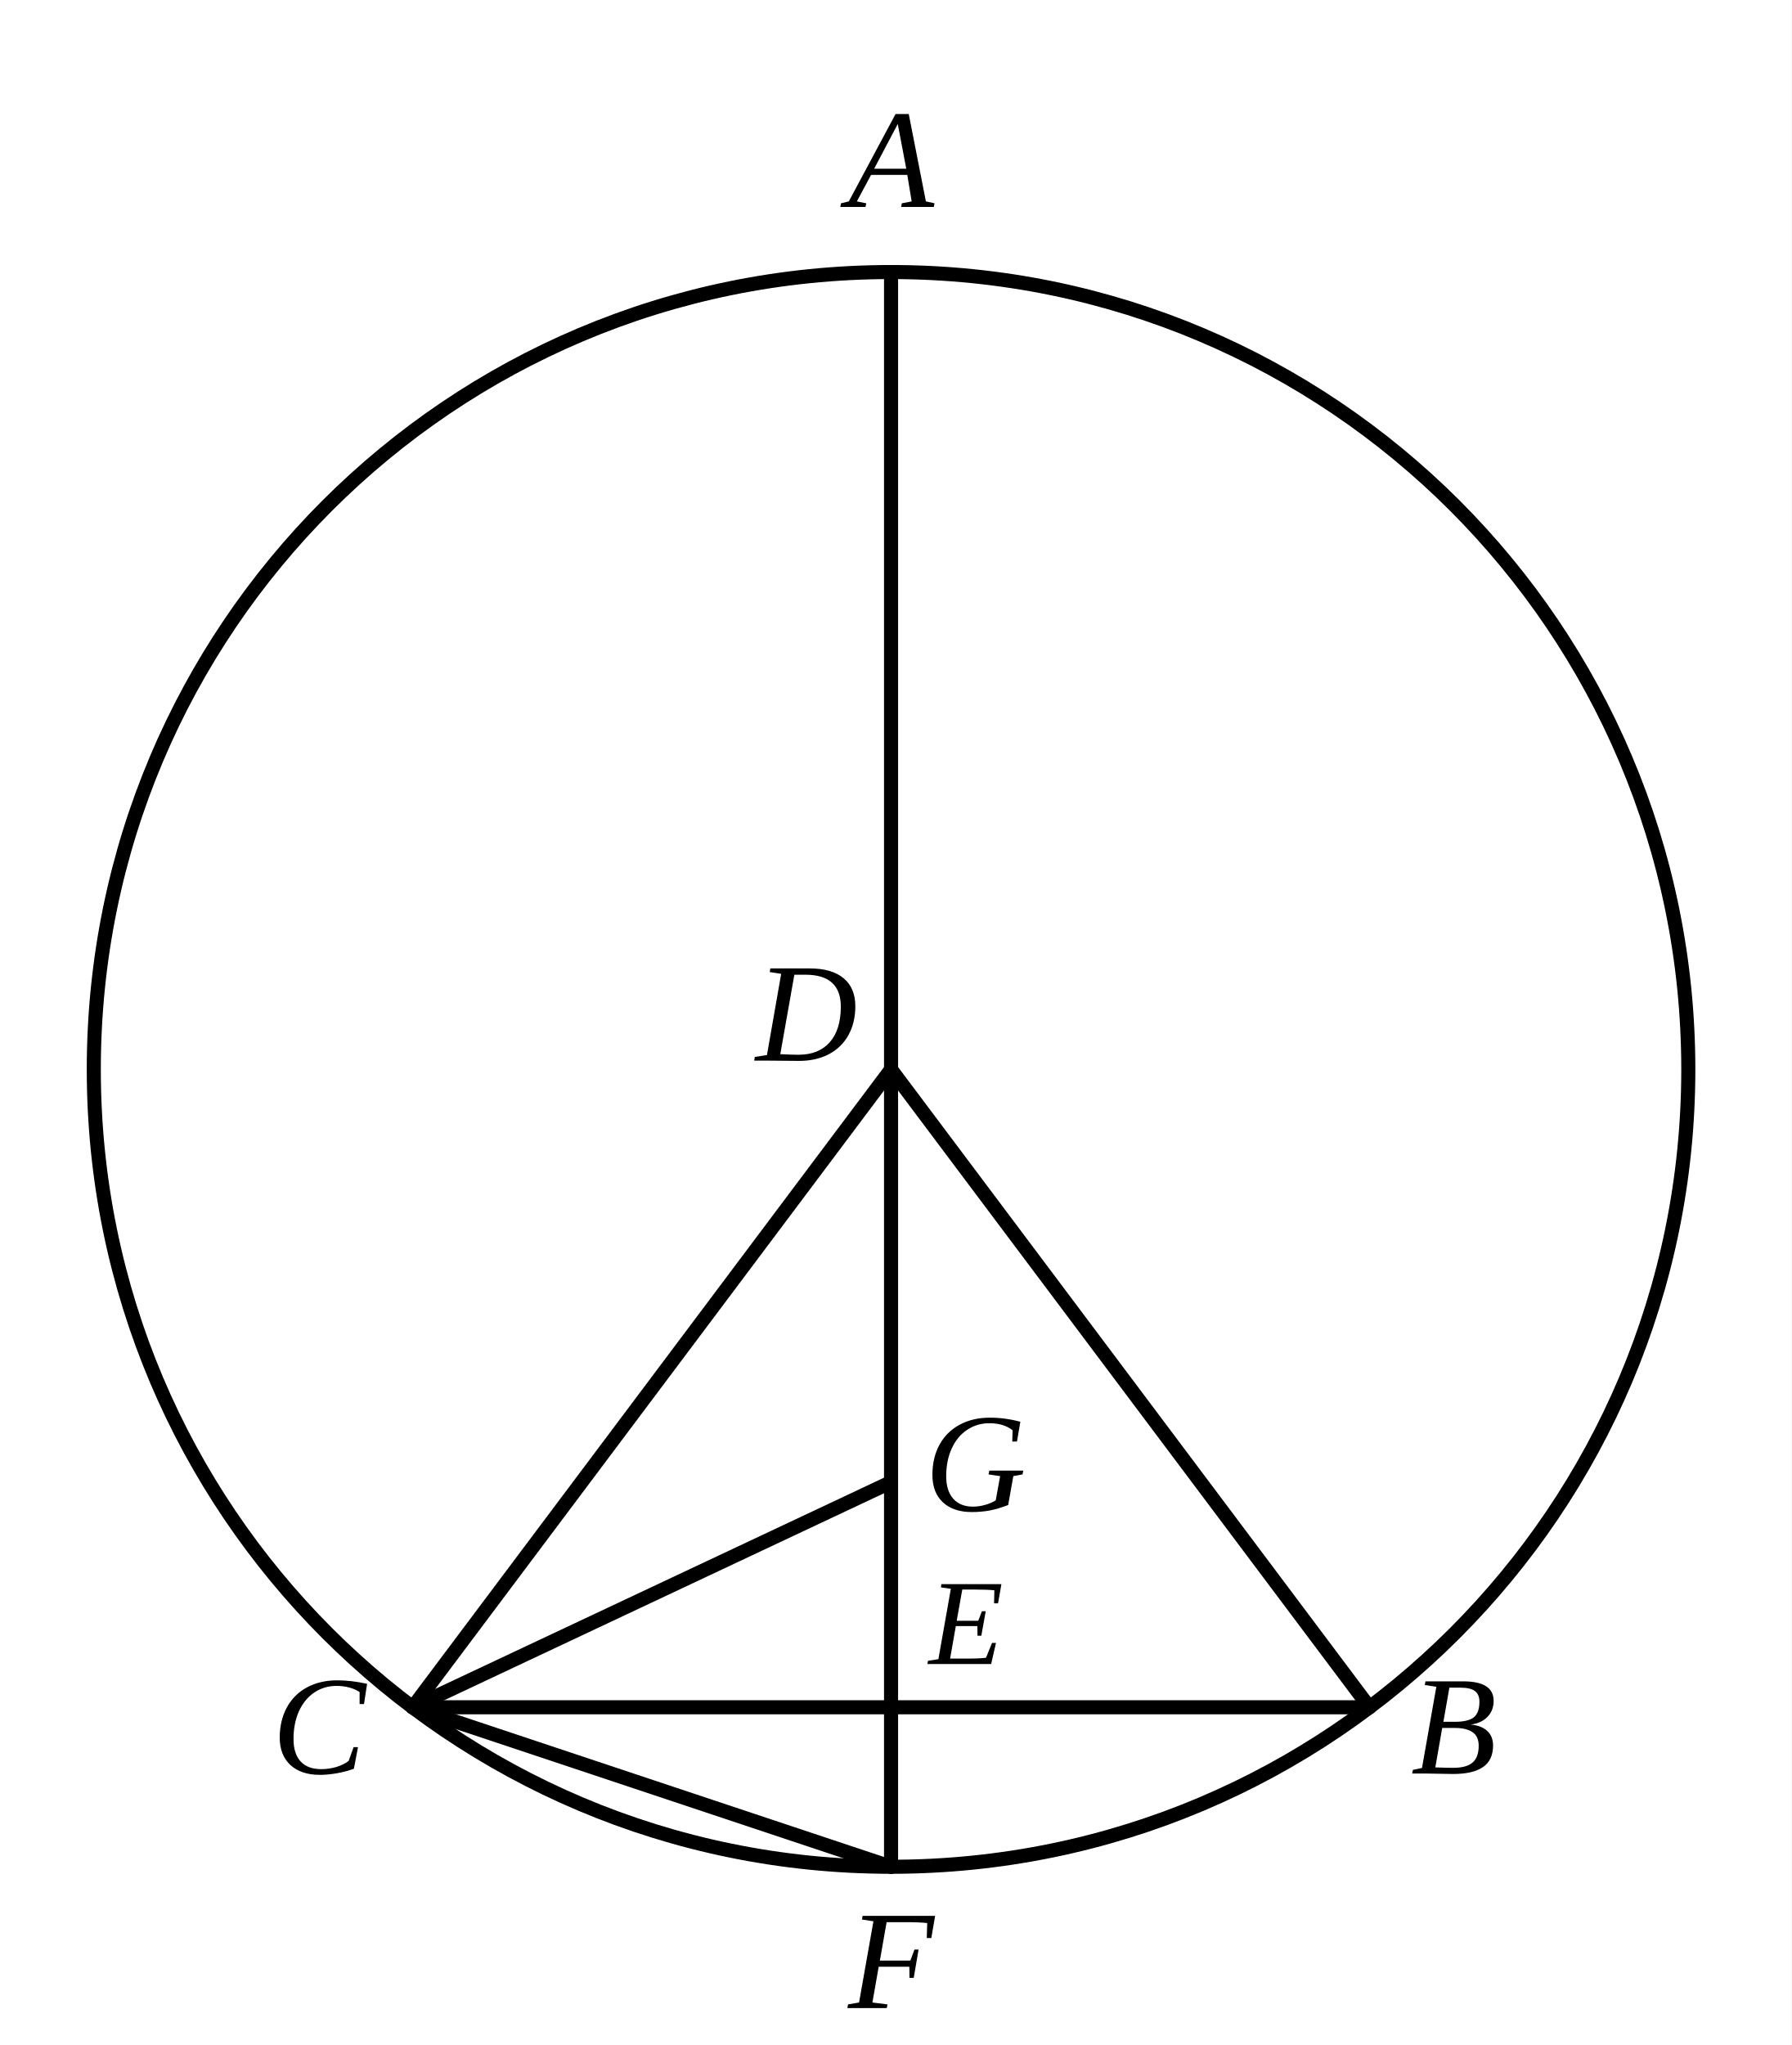
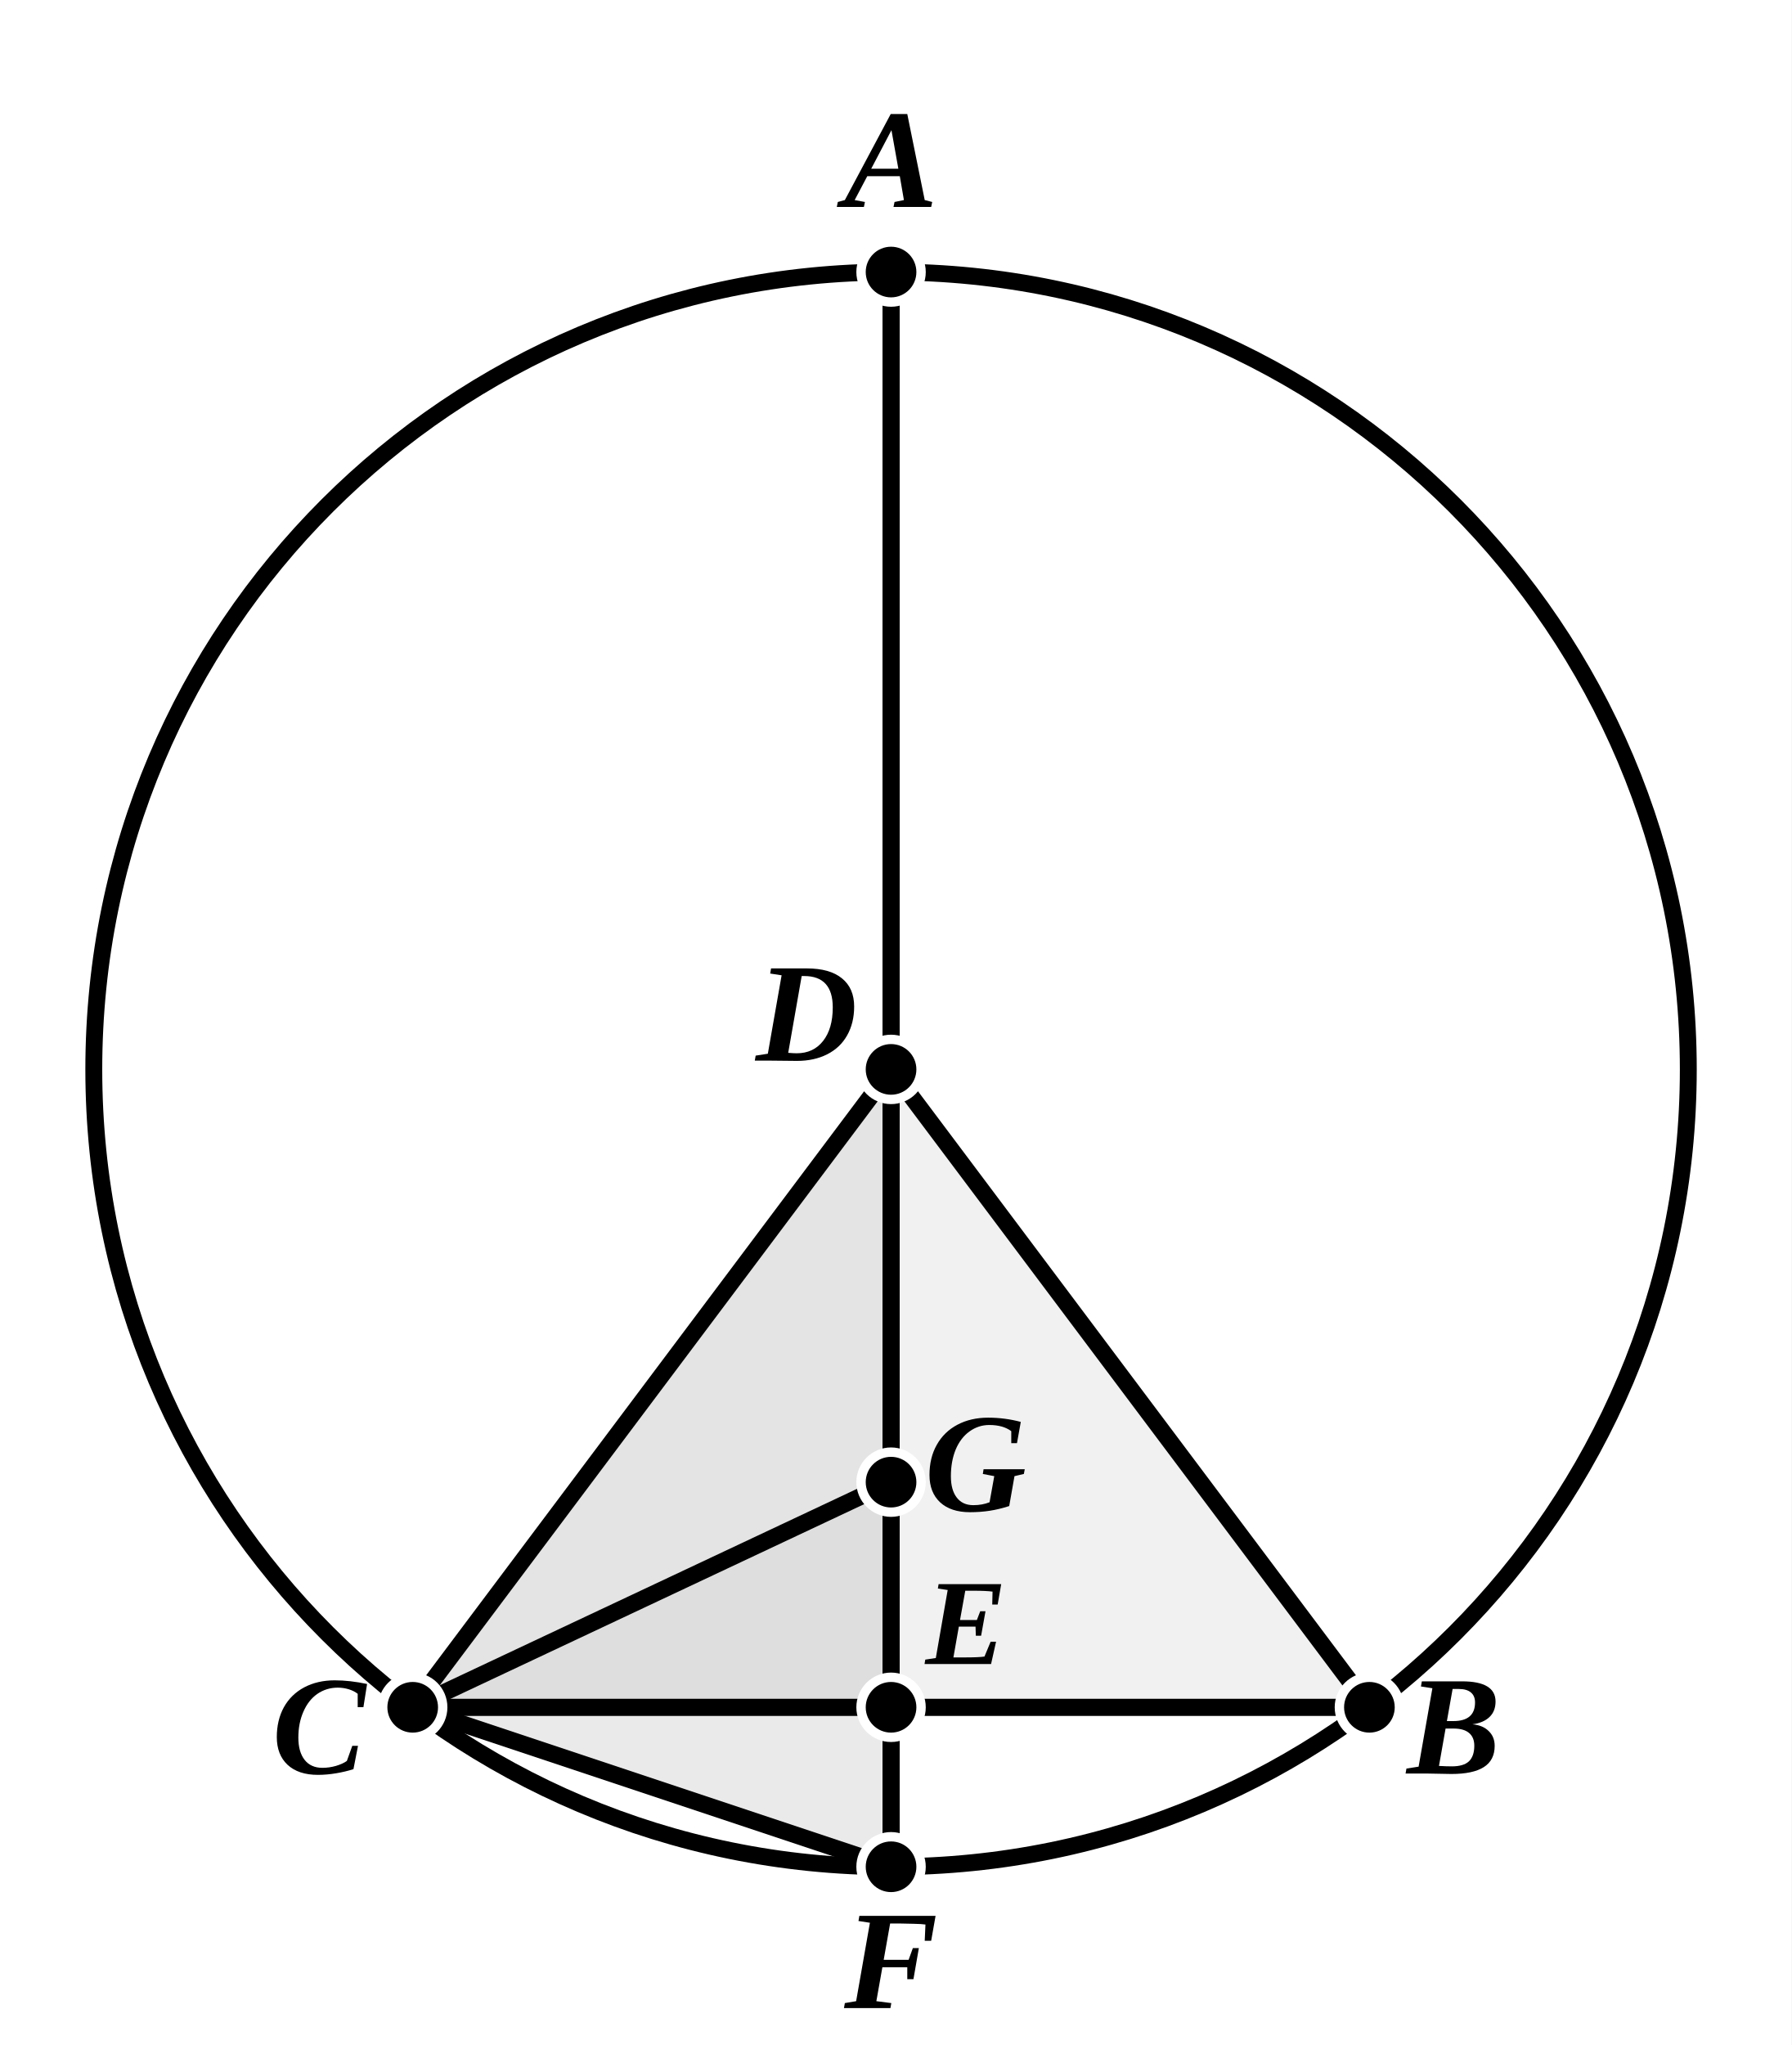
- <svg xmlns="http://www.w3.org/2000/svg" viewBox="0 0 191 218" width="100%" height="100%">
+ <svg xmlns="http://www.w3.org/2000/svg" viewBox="0 0 191 218" width="191" height="218" class="euclid-graphic" data-graphic-id="0517.g1" data-folio="0517" data-graphic="g1" data-proposition="XIV.1">
  <style>
-     .bg { fill: #ffffff; }
-     .line { stroke: #000000; stroke-width: 1.5; stroke-linecap: round; stroke-linejoin: round; fill: none; }
-     .dashed { stroke: #000000; stroke-width: 1.3; stroke-dasharray: 4,3; stroke-linecap: round; stroke-linejoin: round; fill: none; }
-     .geom:hover { stroke: #0284c7; stroke-width: 2.5; cursor: pointer; }
-     .label { font-family: "Times New Roman", Times, serif; font-size: 15px; font-style: italic; fill: #000000; text-anchor: middle; dominant-baseline: central; user-select: none; }
-     .label:hover { fill: #0284c7; font-weight: bold; cursor: pointer; }
+     .euclid-graphic {
+       font-family: 'Times New Roman', 'Georgia', serif;
+       font-style: italic;
+       background-color: #ffffff;
+     }
+     .geom-line, .geom-circle {
+       stroke: #000000;
+       stroke-width: 1.8;
+       stroke-linecap: round;
+       stroke-linejoin: round;
+       fill: none;
+       transition: stroke 0.15s, stroke-width 0.15s;
+     }
+     .geom-dashed {
+       stroke: #000000;
+       stroke-width: 1.5;
+       stroke-dasharray: 4,3;
+       stroke-linecap: round;
+       stroke-linejoin: round;
+       fill: none;
+       transition: stroke 0.15s, stroke-width 0.15s;
+     }
+     .geom-polygon {
+       fill: #000000;
+       fill-opacity: 0.03;
+       stroke: none;
+       transition: fill-opacity 0.15s;
+     }
+     .wedge, .angle {
+       fill: #ef4444;
+       fill-opacity: 0.24;
+       stroke: #ef4444;
+       stroke-width: 2;
+       stroke-linejoin: round;
+       transition: opacity 0.12s ease;
+     }
+     .geom-point {
+       fill: #000000;
+       stroke: #ffffff;
+       stroke-width: 1;
+     }
+     .geom-label {
+       font-size: 15px;
+       font-weight: bold;
+       fill: #000000;
+       text-anchor: middle;
+       dominant-baseline: central;
+       user-select: none;
+     }
+     .geom-overlay {
+       opacity: 0;
+       pointer-events: none;
+       transition: opacity 0.12s ease;
+     }
+     [data-ref]:hover, .highlight, .geom-highlight-active {
+       opacity: 1 !important;
+       stroke: #ef4444 !important;
+       stroke-width: 3.5 !important;
+       cursor: pointer;
+     }
+     text[data-ref]:hover, text.highlight, text.geom-highlight-active {
+       fill: #ef4444 !important;
+       stroke: none !important;
+     }
+     .geom-polygon:hover, .geom-polygon.highlight, polygon.geom-highlight-active,
+     path.wedge.geom-highlight-active, path.angle.geom-highlight-active {
+       opacity: 1 !important;
+       fill-opacity: 0.24 !important;
+       fill: #ef4444 !important;
+       stroke: #ef4444 !important;
+       stroke-width: 2.5 !important;
+     }
+     .geom-point:hover, .geom-point.highlight, circle.geom-point.geom-highlight-active {
+       r: 5.0 !important;
+       fill: #ef4444 !important;
+       stroke: #ffffff !important;
+       stroke-width: 1.5 !important;
+     }
  </style>
-   <rect class="bg" width="191" height="218" />
-   <circle class="line geom" cx="95" cy="114" r="85" />
-   <line class="line geom" x1="95" y1="29" x2="95" y2="199" />
-   <line class="line geom" x1="44" y1="182" x2="146" y2="182" />
-   <line class="line geom" x1="95" y1="114" x2="44" y2="182" />
-   <line class="line geom" x1="95" y1="114" x2="146" y2="182" />
-   <line class="line geom" x1="44" y1="182" x2="95" y2="158" />
-   <line class="line geom" x1="44" y1="182" x2="95" y2="199" />
-   <text class="label" x="95" y="17">A</text>
-   <text class="label" x="86" y="108">D</text>
-   <text class="label" x="104" y="156">G</text>
-   <text class="label" x="34" y="184">C</text>
-   <text class="label" x="103" y="173" style="font-size: 13px;">E</text>
-   <text class="label" x="155" y="184">B</text>
-   <text class="label" x="95" y="209">F</text>
+   <rect width="100%" height="100%" fill="#ffffff" />
+   <g id="elements">
+     <circle id="el-cir-ABC" data-ref="( A B C )" data-aliases="( D A ) | ( D F ) | ( D B ) | ( D C ) | ( A C F B )" data-type="circle" cx="95.0" cy="114.0" r="85.0" class="geom-circle" />
+   </g>
+   <g id="graphics">
+     <path id="el-arc-BFC" data-ref="( B F C )" data-aliases="( C F B )" data-type="arc" d="M 44.0,182.0 A 85.0,85.0 0 0,0 146.0,182.0" class="geom-circle geom-overlay" />
+     <path id="el-arc-ACF" data-ref="( A C F )" data-aliases="( F C A )" data-type="arc" d="M 95.0,29.0 A 85.0,85.0 0 0,0 95.0,199.0" class="geom-circle geom-overlay" />
+     <path id="el-arc-FC" data-ref="( F C )" data-aliases="( C F )" data-type="arc" d="M 44.0,182.0 A 85.0,85.0 0 0,0 95.0,199.0" class="geom-circle geom-overlay" />
+     <path id="el-arc-AC" data-ref="( A C )" data-aliases="( C A )" data-type="arc" d="M 95.0,29.0 A 85.0,85.0 0 0,0 44.0,182.0" class="geom-circle geom-overlay" />
+     <polygon id="el-poly-DBC" data-ref="&lt; D B C &gt;" data-aliases="&lt; B C D &gt; | &lt; C D B &gt;" data-type="polygon" points="95.0,114.0 146.0,182.0 44.0,182.0" class="geom-polygon" />
+     <polygon id="el-poly-DCE" data-ref="&lt; D C E &gt;" data-aliases="&lt; C D E &gt; | &lt; C E D &gt;" data-type="polygon" points="95.0,114.0 44.0,182.0 95.0,182.0" class="geom-polygon" />
+     <polygon id="el-poly-DBE" data-ref="&lt; D B E &gt;" data-aliases="&lt; B D E &gt; | &lt; B E D &gt;" data-type="polygon" points="95.0,114.0 146.0,182.0 95.0,182.0" class="geom-polygon" />
+     <polygon id="el-poly-CDG" data-ref="&lt; C D G &gt;" data-aliases="&lt; D C G &gt; | &lt; D G C &gt;" data-type="polygon" points="44.0,182.0 95.0,114.0 95.0,158.0" class="geom-polygon" />
+     <polygon id="el-poly-CGF" data-ref="&lt; C G F &gt;" data-aliases="&lt; G C F &gt; | &lt; F C G &gt;" data-type="polygon" points="44.0,182.0 95.0,158.0 95.0,199.0" class="geom-polygon" />
+     <polygon id="el-poly-CEG" data-ref="&lt; C E G &gt;" data-aliases="&lt; G E C &gt; | &lt; E C G &gt;" data-type="polygon" points="44.0,182.0 95.0,182.0 95.0,158.0" class="geom-polygon" />
+     <polygon id="el-poly-CEF" data-ref="&lt; C E F &gt;" data-aliases="&lt; F E C &gt; | &lt; E C F &gt;" data-type="polygon" points="44.0,182.0 95.0,182.0 95.0,199.0" class="geom-polygon" />
+     <polygon id="el-poly-DCF" data-ref="&lt; D C F &gt;" data-aliases="&lt; C D F &gt; | &lt; F D C &gt;" data-type="polygon" points="95.0,114.0 44.0,182.0 95.0,199.0" class="geom-polygon" />
+     <line id="el-seg-AF" data-ref="/ A F /" data-aliases="/ F A /" data-type="segment" x1="95.0" y1="29.0" x2="95.0" y2="199.0" class="geom-line" />
+     <line id="el-seg-AD" data-ref="/ A D /" data-aliases="/ D A /" data-type="segment" x1="95.0" y1="29.0" x2="95.0" y2="114.0" class="geom-line" />
+     <line id="el-seg-AG" data-ref="/ A G /" data-aliases="/ G A /" data-type="segment" x1="95.0" y1="29.0" x2="95.0" y2="158.0" class="geom-line" />
+     <line id="el-seg-AE" data-ref="/ A E /" data-aliases="/ E A /" data-type="segment" x1="95.0" y1="29.0" x2="95.0" y2="182.0" class="geom-line" />
+     <line id="el-seg-DF" data-ref="/ D F /" data-aliases="/ F D /" data-type="segment" x1="95.0" y1="114.0" x2="95.0" y2="199.0" class="geom-line" />
+     <line id="el-seg-DE" data-ref="/ D E /" data-aliases="/ E D /" data-type="segment" x1="95.0" y1="114.0" x2="95.0" y2="182.0" class="geom-line" />
+     <line id="el-seg-DG" data-ref="/ D G /" data-aliases="/ G D /" data-type="segment" x1="95.0" y1="114.0" x2="95.0" y2="158.0" class="geom-line" />
+     <line id="el-seg-GF" data-ref="/ G F /" data-aliases="/ F G /" data-type="segment" x1="95.0" y1="158.0" x2="95.0" y2="199.0" class="geom-line" />
+     <line id="el-seg-GE" data-ref="/ G E /" data-aliases="/ E G /" data-type="segment" x1="95.0" y1="158.0" x2="95.0" y2="182.0" class="geom-line" />
+     <line id="el-seg-EF" data-ref="/ E F /" data-aliases="/ F E /" data-type="segment" x1="95.0" y1="182.0" x2="95.0" y2="199.0" class="geom-line" />
+     <line id="el-seg-BC" data-ref="/ B C /" data-aliases="/ C B /" data-type="segment" x1="146.0" y1="182.0" x2="44.0" y2="182.0" class="geom-line" />
+     <line id="el-seg-CE" data-ref="/ C E /" data-aliases="/ E C /" data-type="segment" x1="44.0" y1="182.0" x2="95.0" y2="182.0" class="geom-line" />
+     <line id="el-seg-EB" data-ref="/ E B /" data-aliases="/ B E /" data-type="segment" x1="95.0" y1="182.0" x2="146.0" y2="182.0" class="geom-line" />
+     <line id="el-seg-DC" data-ref="/ D C /" data-aliases="/ C D /" data-type="segment" x1="95.0" y1="114.0" x2="44.0" y2="182.0" class="geom-line" />
+     <line id="el-seg-DB" data-ref="/ D B /" data-aliases="/ B D /" data-type="segment" x1="95.0" y1="114.0" x2="146.0" y2="182.0" class="geom-line" />
+     <line id="el-seg-GC" data-ref="/ G C /" data-aliases="/ C G /" data-type="segment" x1="95.0" y1="158.0" x2="44.0" y2="182.0" class="geom-line" />
+     <line id="el-seg-CF" data-ref="/ C F /" data-aliases="/ F C /" data-type="segment" x1="44.0" y1="182.0" x2="95.0" y2="199.0" class="geom-line" />
+     <path id="el-ang-ADC" data-ref="&lt; A D C )" data-aliases="&lt; C D A )" data-type="angle" d="M 95.0,114.0 L 95.0,98.0 A 16.0,16.0 0 0,0 85.4,126.8 Z" class="wedge angle geom-overlay" />
+     <path id="el-ang-CDF" data-ref="&lt; C D F )" data-aliases="&lt; F D C ) | &lt; C D E ) | &lt; E D C )" data-type="angle" d="M 95.0,114.0 L 83.0,130.0 A 20.0,20.0 0 0,0 95.0,134.0 Z" class="wedge angle geom-overlay" />
+     <path id="el-ang-CDG" data-ref="&lt; C D G )" data-aliases="&lt; G D C )" data-type="angle" d="M 95.0,114.0 L 83.0,130.0 A 20.0,20.0 0 0,0 95.0,134.0 Z" class="wedge angle geom-overlay" />
+     <path id="el-ang-AFC" data-ref="&lt; A F C )" data-aliases="&lt; C F A ) | &lt; D F C ) | &lt; C F D )" data-type="angle" d="M 95.0,199.0 L 95.0,183.0 A 16.0,16.0 0 0,0 79.8,193.9 Z" class="wedge angle geom-overlay" />
+     <path id="el-ang-CGF" data-ref="&lt; C G F )" data-aliases="&lt; F G C ) | &lt; C G E ) | &lt; E G C )" data-type="angle" d="M 95.0,158.0 L 80.5,164.8 A 16.0,16.0 0 0,0 95.0,174.0 Z" class="wedge angle geom-overlay" />
+     <path id="el-ang-DCG" data-ref="&lt; D C G )" data-aliases="&lt; G C D )" data-type="angle" d="M 44.0,182.0 L 57.2,164.4 A 22.0,22.0 0 0,1 63.9,172.6 Z" class="wedge angle geom-overlay" />
+   </g>
+   <g id="highlights" style="pointer-events: none;">
+     <circle id="hl-cir-ABC" data-ref="( A B C )" data-aliases="( D A ) | ( D F ) | ( D B ) | ( D C ) | ( A C F B )" cx="95.0" cy="114.0" r="85.0" class="geom-circle geom-overlay" />
+     <path id="hl-arc-BFC" data-ref="( B F C )" data-aliases="( C F B )" d="M 44.0,182.0 A 85.0,85.0 0 0,0 146.0,182.0" class="geom-circle geom-overlay" />
+     <path id="hl-arc-ACF" data-ref="( A C F )" data-aliases="( F C A )" d="M 95.0,29.0 A 85.0,85.0 0 0,0 95.0,199.0" class="geom-circle geom-overlay" />
+     <path id="hl-arc-FC" data-ref="( F C )" data-aliases="( C F )" d="M 44.0,182.0 A 85.0,85.0 0 0,0 95.0,199.0" class="geom-circle geom-overlay" />
+     <path id="hl-arc-AC" data-ref="( A C )" data-aliases="( C A )" d="M 95.0,29.0 A 85.0,85.0 0 0,0 44.0,182.0" class="geom-circle geom-overlay" />
+     <polygon id="hl-poly-DBC" data-ref="&lt; D B C &gt;" data-aliases="&lt; B C D &gt; | &lt; C D B &gt;" points="95.0,114.0 146.0,182.0 44.0,182.0" class="geom-polygon geom-overlay" />
+     <polygon id="hl-poly-DCE" data-ref="&lt; D C E &gt;" data-aliases="&lt; C D E &gt; | &lt; C E D &gt;" points="95.0,114.0 44.0,182.0 95.0,182.0" class="geom-polygon geom-overlay" />
+     <polygon id="hl-poly-DBE" data-ref="&lt; D B E &gt;" data-aliases="&lt; B D E &gt; | &lt; B E D &gt;" points="95.0,114.0 146.0,182.0 95.0,182.0" class="geom-polygon geom-overlay" />
+     <polygon id="hl-poly-CDG" data-ref="&lt; C D G &gt;" data-aliases="&lt; D C G &gt; | &lt; D G C &gt;" points="44.0,182.0 95.0,114.0 95.0,158.0" class="geom-polygon geom-overlay" />
+     <polygon id="hl-poly-CGF" data-ref="&lt; C G F &gt;" data-aliases="&lt; G C F &gt; | &lt; F C G &gt;" points="44.0,182.0 95.0,158.0 95.0,199.0" class="geom-polygon geom-overlay" />
+     <polygon id="hl-poly-CEG" data-ref="&lt; C E G &gt;" data-aliases="&lt; G E C &gt; | &lt; E C G &gt;" points="44.0,182.0 95.0,182.0 95.0,158.0" class="geom-polygon geom-overlay" />
+     <polygon id="hl-poly-CEF" data-ref="&lt; C E F &gt;" data-aliases="&lt; F E C &gt; | &lt; E C F &gt;" points="44.0,182.0 95.0,182.0 95.0,199.0" class="geom-polygon geom-overlay" />
+     <polygon id="hl-poly-DCF" data-ref="&lt; D C F &gt;" data-aliases="&lt; C D F &gt; | &lt; F D C &gt;" points="95.0,114.0 44.0,182.0 95.0,199.0" class="geom-polygon geom-overlay" />
+     <line id="hl-seg-AF" data-ref="/ A F /" data-aliases="/ F A /" x1="95.0" y1="29.0" x2="95.0" y2="199.0" class="geom-line geom-overlay" />
+     <line id="hl-seg-AD" data-ref="/ A D /" data-aliases="/ D A /" x1="95.0" y1="29.0" x2="95.0" y2="114.0" class="geom-line geom-overlay" />
+     <line id="hl-seg-AG" data-ref="/ A G /" data-aliases="/ G A /" x1="95.0" y1="29.0" x2="95.0" y2="158.0" class="geom-line geom-overlay" />
+     <line id="hl-seg-AE" data-ref="/ A E /" data-aliases="/ E A /" x1="95.0" y1="29.0" x2="95.0" y2="182.0" class="geom-line geom-overlay" />
+     <line id="hl-seg-DF" data-ref="/ D F /" data-aliases="/ F D /" x1="95.0" y1="114.0" x2="95.0" y2="199.0" class="geom-line geom-overlay" />
+     <line id="hl-seg-DE" data-ref="/ D E /" data-aliases="/ E D /" x1="95.0" y1="114.0" x2="95.0" y2="182.0" class="geom-line geom-overlay" />
+     <line id="hl-seg-DG" data-ref="/ D G /" data-aliases="/ G D /" x1="95.0" y1="114.0" x2="95.0" y2="158.0" class="geom-line geom-overlay" />
+     <line id="hl-seg-GF" data-ref="/ G F /" data-aliases="/ F G /" x1="95.0" y1="158.0" x2="95.0" y2="199.0" class="geom-line geom-overlay" />
+     <line id="hl-seg-GE" data-ref="/ G E /" data-aliases="/ E G /" x1="95.0" y1="158.0" x2="95.0" y2="182.0" class="geom-line geom-overlay" />
+     <line id="hl-seg-EF" data-ref="/ E F /" data-aliases="/ F E /" x1="95.0" y1="182.0" x2="95.0" y2="199.0" class="geom-line geom-overlay" />
+     <line id="hl-seg-BC" data-ref="/ B C /" data-aliases="/ C B /" x1="146.0" y1="182.0" x2="44.0" y2="182.0" class="geom-line geom-overlay" />
+     <line id="hl-seg-CE" data-ref="/ C E /" data-aliases="/ E C /" x1="44.0" y1="182.0" x2="95.0" y2="182.0" class="geom-line geom-overlay" />
+     <line id="hl-seg-EB" data-ref="/ E B /" data-aliases="/ B E /" x1="95.0" y1="182.0" x2="146.0" y2="182.0" class="geom-line geom-overlay" />
+     <line id="hl-seg-DC" data-ref="/ D C /" data-aliases="/ C D /" x1="95.0" y1="114.0" x2="44.0" y2="182.0" class="geom-line geom-overlay" />
+     <line id="hl-seg-DB" data-ref="/ D B /" data-aliases="/ B D /" x1="95.0" y1="114.0" x2="146.0" y2="182.0" class="geom-line geom-overlay" />
+     <line id="hl-seg-GC" data-ref="/ G C /" data-aliases="/ C G /" x1="95.0" y1="158.0" x2="44.0" y2="182.0" class="geom-line geom-overlay" />
+     <line id="hl-seg-CF" data-ref="/ C F /" data-aliases="/ F C /" x1="44.0" y1="182.0" x2="95.0" y2="199.0" class="geom-line geom-overlay" />
+     <path id="hl-ang-ADC" data-ref="&lt; A D C )" data-aliases="&lt; C D A )" d="M 95.0,114.0 L 95.0,98.0 A 16.0,16.0 0 0,0 85.4,126.8 Z" class="wedge angle geom-overlay" />
+     <path id="hl-ang-CDF" data-ref="&lt; C D F )" data-aliases="&lt; F D C ) | &lt; C D E ) | &lt; E D C )" d="M 95.0,114.0 L 83.0,130.0 A 20.0,20.0 0 0,0 95.0,134.0 Z" class="wedge angle geom-overlay" />
+     <path id="hl-ang-CDG" data-ref="&lt; C D G )" data-aliases="&lt; G D C )" d="M 95.0,114.0 L 83.0,130.0 A 20.0,20.0 0 0,0 95.0,134.0 Z" class="wedge angle geom-overlay" />
+     <path id="hl-ang-AFC" data-ref="&lt; A F C )" data-aliases="&lt; C F A ) | &lt; D F C ) | &lt; C F D )" d="M 95.0,199.0 L 95.0,183.0 A 16.0,16.0 0 0,0 79.8,193.9 Z" class="wedge angle geom-overlay" />
+     <path id="hl-ang-CGF" data-ref="&lt; C G F )" data-aliases="&lt; F G C ) | &lt; C G E ) | &lt; E G C )" d="M 95.0,158.0 L 80.5,164.8 A 16.0,16.0 0 0,0 95.0,174.0 Z" class="wedge angle geom-overlay" />
+     <path id="hl-ang-DCG" data-ref="&lt; D C G )" data-aliases="&lt; G C D )" d="M 44.0,182.0 L 57.2,164.4 A 22.0,22.0 0 0,1 63.9,172.6 Z" class="wedge angle geom-overlay" />
+   </g>
+   <g id="points">
+     <circle id="el-pt-A" data-ref="A" data-type="point" cx="95.0" cy="29.0" r="3.2" class="geom-point" />
+     <circle id="el-pt-D" data-ref="D" data-type="point" cx="95.0" cy="114.0" r="3.2" class="geom-point" />
+     <circle id="el-pt-G" data-ref="G" data-type="point" cx="95.0" cy="158.0" r="3.2" class="geom-point" />
+     <circle id="el-pt-C" data-ref="C" data-type="point" cx="44.0" cy="182.0" r="3.2" class="geom-point" />
+     <circle id="el-pt-E" data-ref="E" data-type="point" cx="95.0" cy="182.0" r="3.2" class="geom-point" />
+     <circle id="el-pt-B" data-ref="B" data-type="point" cx="146.0" cy="182.0" r="3.2" class="geom-point" />
+     <circle id="el-pt-F" data-ref="F" data-type="point" cx="95.0" cy="199.0" r="3.2" class="geom-point" />
+   </g>
+   <g id="labels">
+     <text id="lbl-A" data-ref="A" x="95.0" y="17.0" class="geom-label">A</text>
+     <text id="lbl-D" data-ref="D" x="86.0" y="108.0" class="geom-label">D</text>
+     <text id="lbl-G" data-ref="G" x="104.0" y="156.0" class="geom-label">G</text>
+     <text id="lbl-C" data-ref="C" x="34.0" y="184.0" class="geom-label">C</text>
+     <text id="lbl-E" data-ref="E" x="103.0" y="173.0" class="geom-label" style="font-size: 13px;">E</text>
+     <text id="lbl-B" data-ref="B" x="155.0" y="184.0" class="geom-label">B</text>
+     <text id="lbl-F" data-ref="F" x="95.0" y="209.0" class="geom-label">F</text>
+   </g>
</svg>
